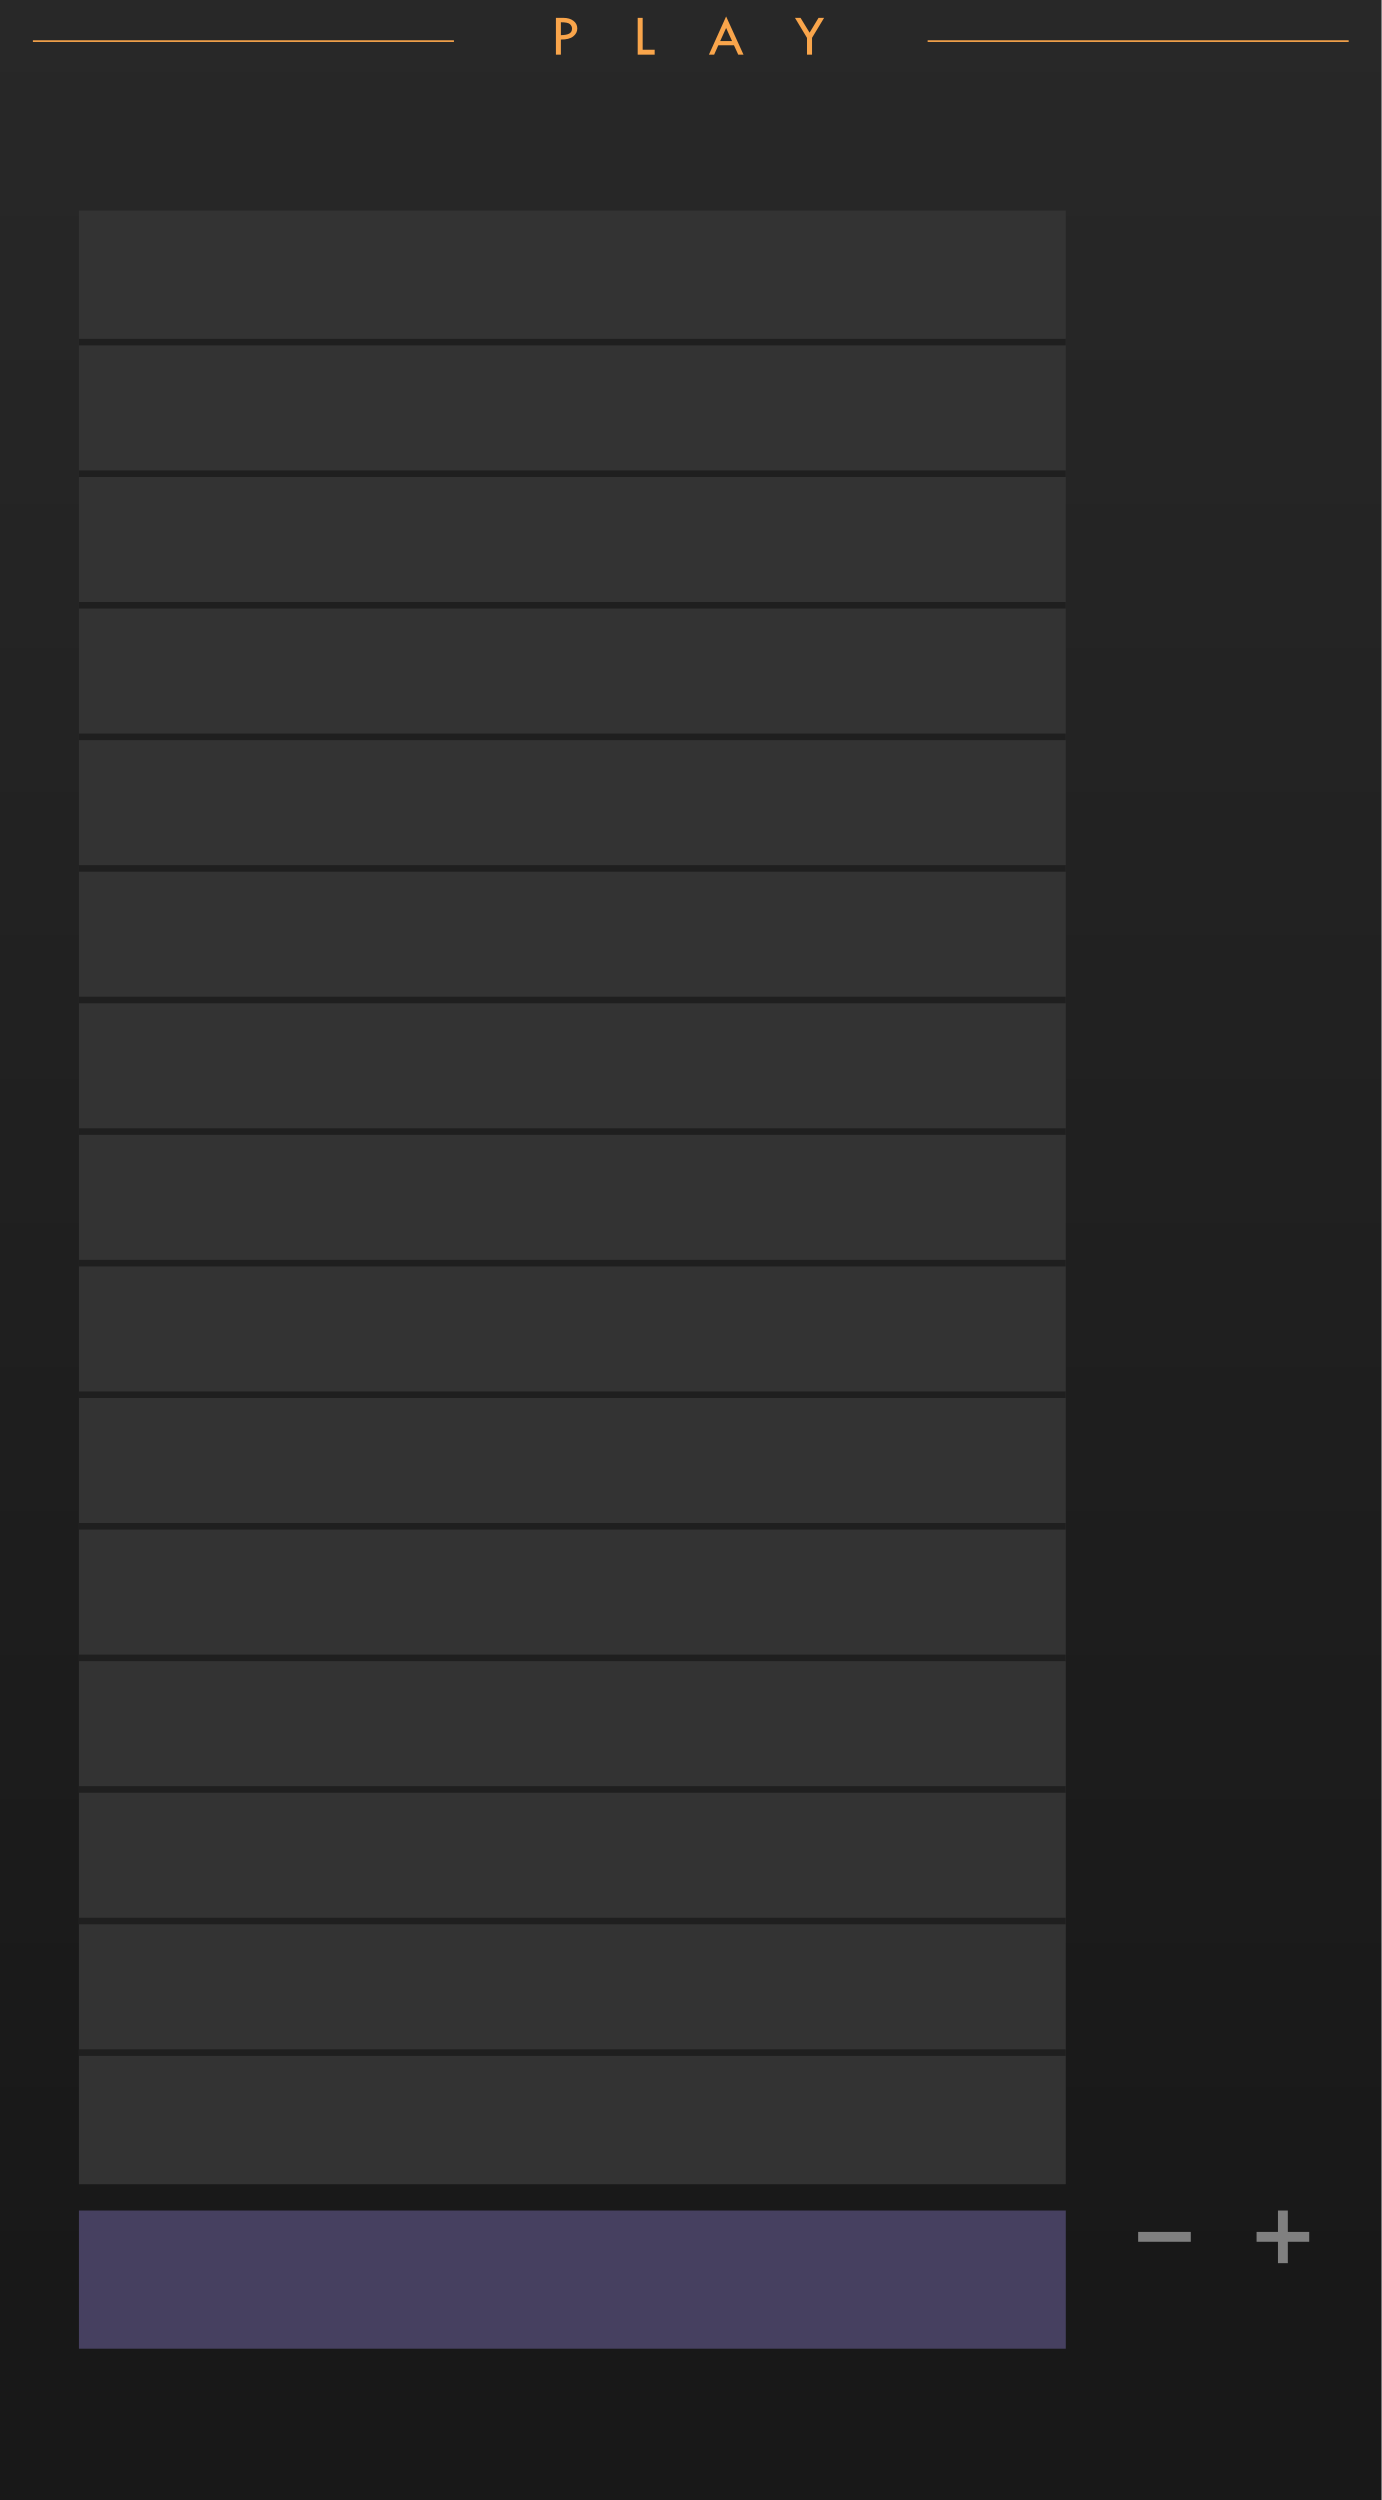
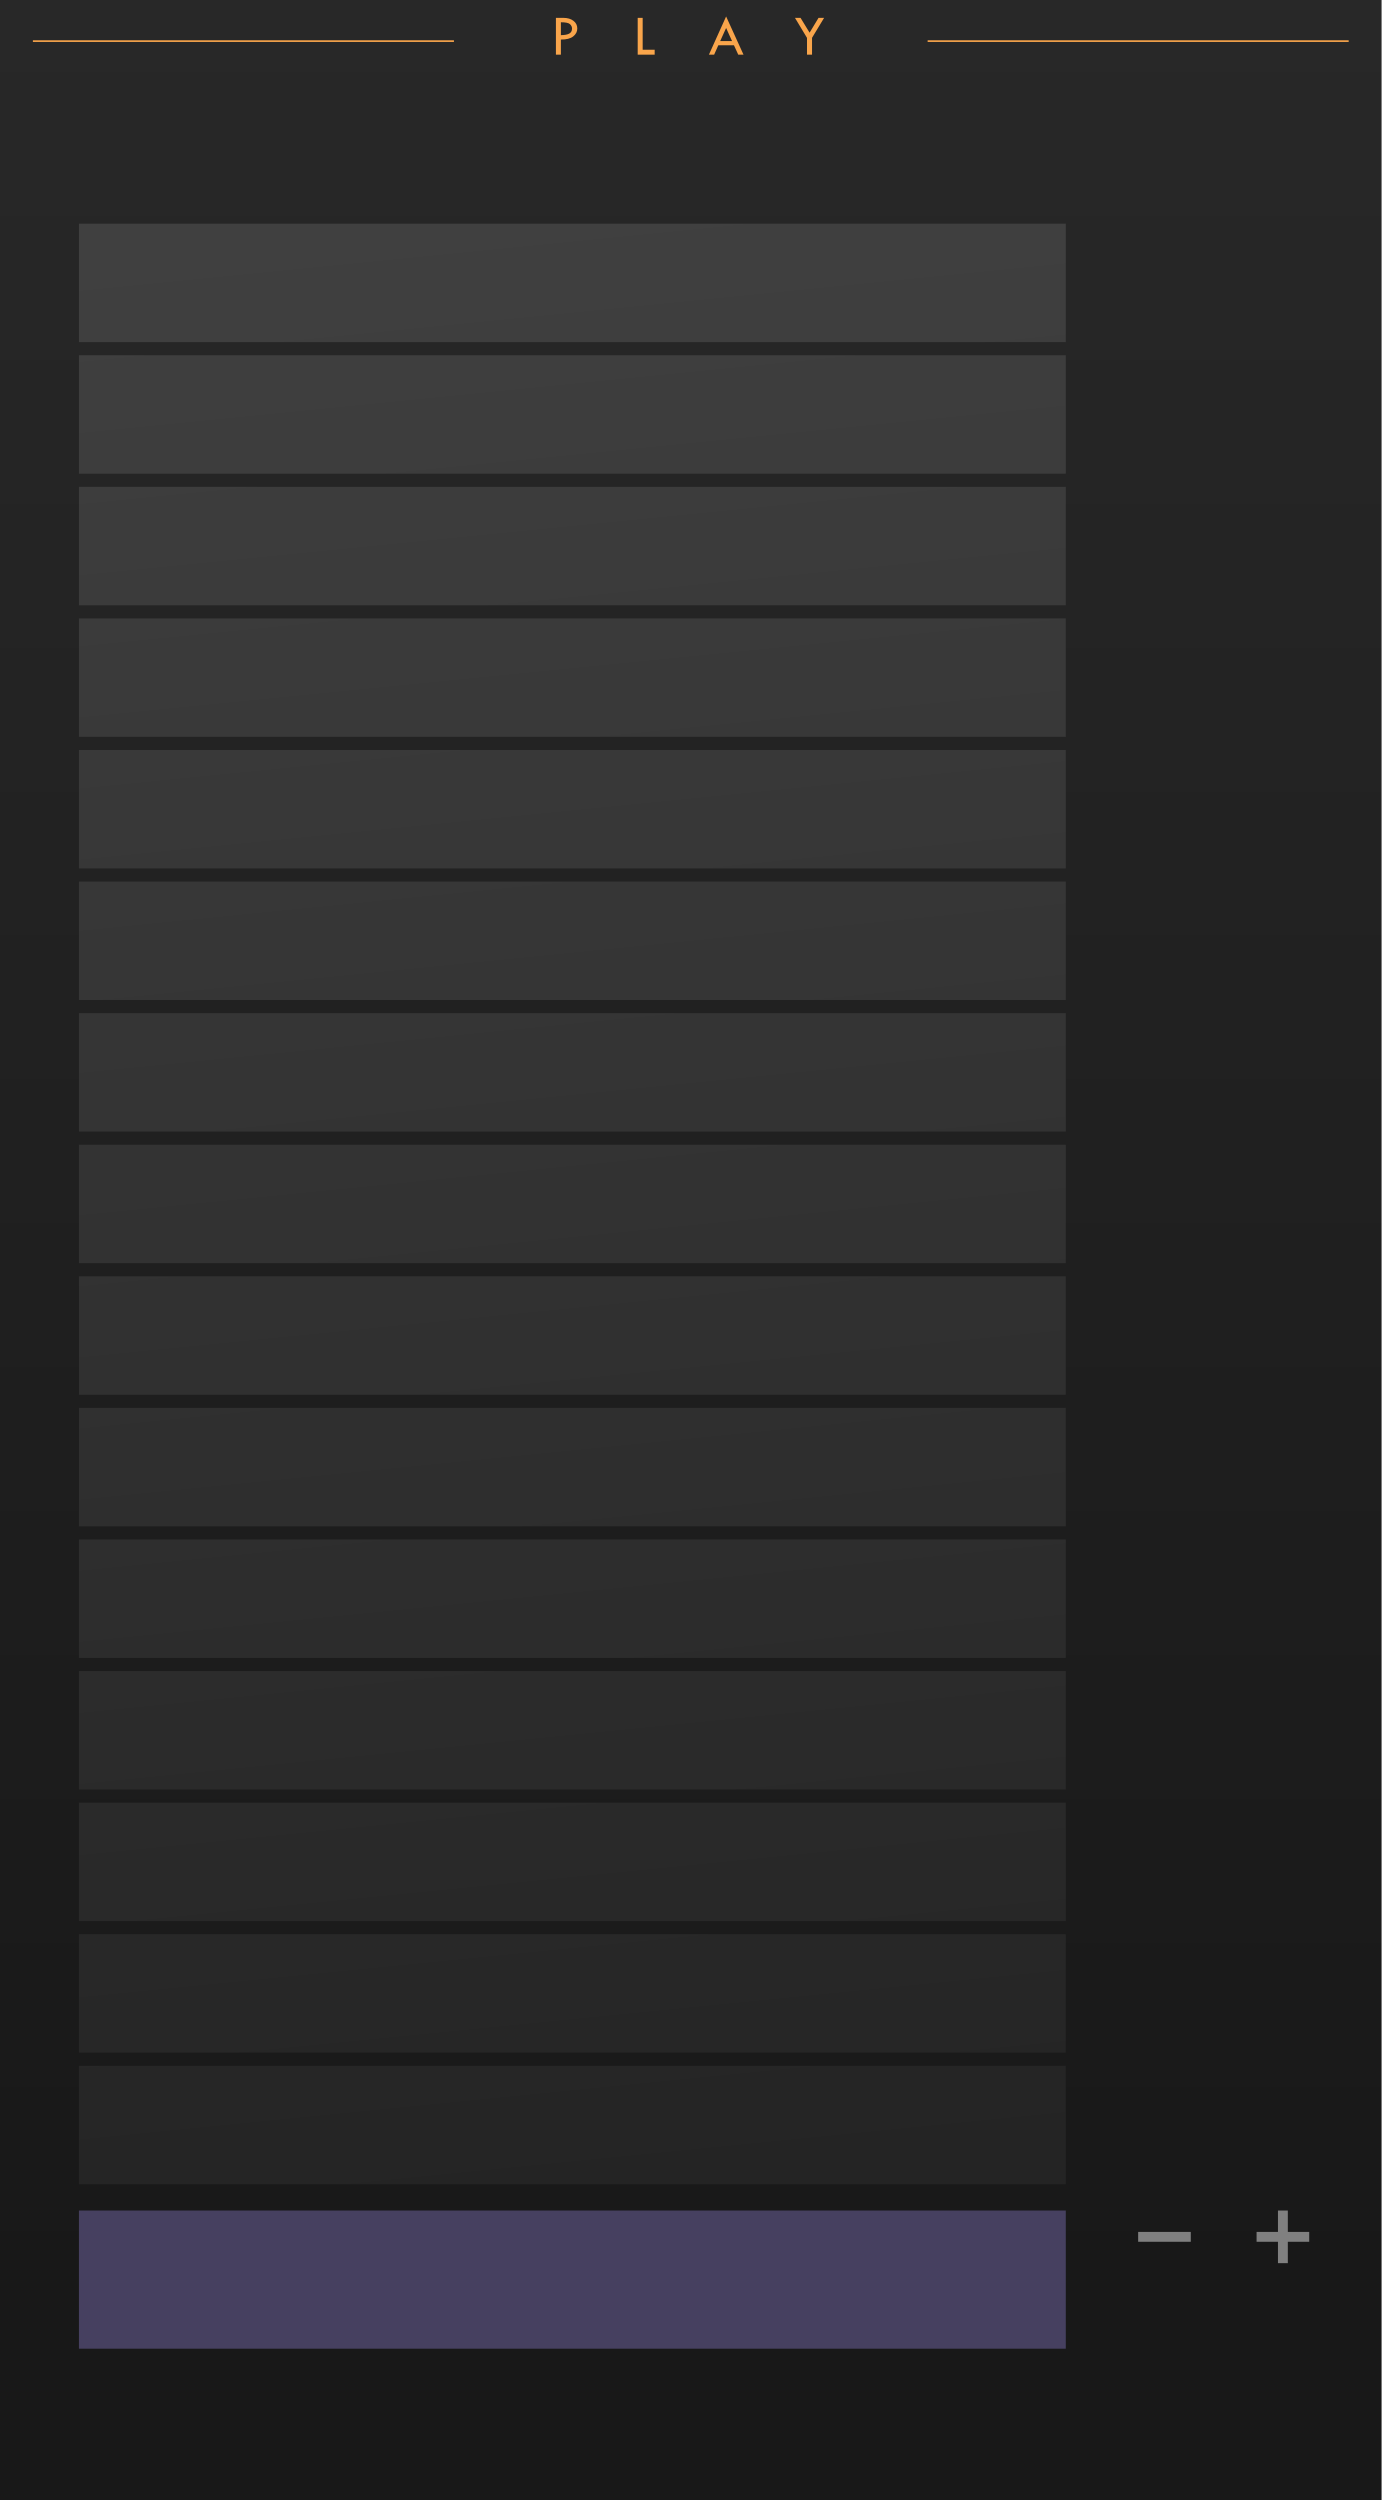
<svg xmlns="http://www.w3.org/2000/svg" width="210" height="380" viewBox="0 0 210 380" version="1.1">
  <linearGradient id="panel-gradient" x1="0" y1="0" x2="0" y2="350" gradientUnits="userSpaceOnUse">
    <stop offset="0" stop-color="#282828" />
    <stop offset="1" stop-color="#181818" />
  </linearGradient>
-   <g id="g1">
+   <linearGradient id="grid-grad" x1="45%" y1="0" x2="50%" y2="100%" gradientUnits="objectBoundingBox">
+     <stop stop-color="#404040" offset="0" />
+     <stop stop-color="#242424" offset="1" />
+   </linearGradient>
+   <g>
    <rect id="g-panel" fill="url(#panel-gradient)" width="210" height="380" x="0" y="0" />
    <g id="grid">
-       <rect fill="#333333" id="grid-bg" width="150" height="300" x="12" y="32" stroke-width=".5" />
-       <path transform="translate(12, 52)" stroke="#1f1f1f" stroke-width="1px" d="M 0,0 H 150 Z" id="gl1--grid-line" />
-       <path transform="translate(12, 72)" stroke="#1f1f1f" stroke-width="1px" d="M 0,0 H 150 Z" id="gl2--grid-line" />
-       <path transform="translate(12, 92)" stroke="#1f1f1f" stroke-width="1px" d="M 0,0 H 150 Z" id="gl3--grid-line" />
-       <path transform="translate(12, 112)" stroke="#1f1f1f" stroke-width="1px" d="M 0,0 H 150 Z" id="gl4--grid-line" />
-       <path transform="translate(12, 132)" stroke="#1f1f1f" stroke-width="1px" d="M 0,0 H 150 Z" id="gl5--grid-line" />
-       <path transform="translate(12, 152)" stroke="#1f1f1f" stroke-width="1px" d="M 0,0 H 150 Z" id="gl6--grid-line" />
-       <path transform="translate(12, 172)" stroke="#1f1f1f" stroke-width="1px" d="M 0,0 H 150 Z" id="gl7--grid-line" />
-       <path transform="translate(12, 192)" stroke="#1f1f1f" stroke-width="1px" d="M 0,0 H 150 Z" id="gl8--grid-line" />
-       <path transform="translate(12, 212)" stroke="#1f1f1f" stroke-width="1px" d="M 0,0 H 150 Z" id="gl9--grid-line" />
-       <path transform="translate(12, 232)" stroke="#1f1f1f" stroke-width="1px" d="M 0,0 H 150 Z" id="gl10--grid-line" />
-       <path transform="translate(12, 252)" stroke="#1f1f1f" stroke-width="1px" d="M 0,0 H 150 Z" id="gl11--grid-line" />
-       <path transform="translate(12, 272)" stroke="#1f1f1f" stroke-width="1px" d="M 0,0 H 150 Z" id="gl12--grid-line" />
-       <path transform="translate(12, 292)" stroke="#1f1f1f" stroke-width="1px" d="M 0,0 H 150 Z" id="gl13--grid-line" />
-       <path transform="translate(12, 312)" stroke="#1f1f1f" stroke-width="1px" d="M 0,0 H 150 Z" id="gl14--grid-line" />
+       <path fill="url(#grid-grad)" id="g-grid" d="             M 12,34 h 150 v 18 h -150 z             M 12,54 h 150 v 18 h -150 z             M 12,74 h 150 v 18 h -150 z             M 12,94 h 150 v 18 h -150 z             M 12,114 h 150 v 18 h -150 z             M 12,134 h 150 v 18 h -150 z             M 12,154 h 150 v 18 h -150 z             M 12,174 h 150 v 18 h -150 z             M 12,194 h 150 v 18 h -150 z             M 12,214 h 150 v 18 h -150 z             M 12,234 h 150 v 18 h -150 z             M 12,254 h 150 v 18 h -150 z             M 12,274 h 150 v 18 h -150 z             M 12,294 h 150 v 18 h -150 z             M 12,314 h 150 v 18 h -150 z             " />
      <rect fill="#464060" id="grid-new" width="150" height="21" x="12" y="336" />
    </g>
    <g id="g32">
      <path id="minus--ctl-label" transform="translate(171,334)" fill="#808080" d="M 10,5.25 H 2 v 1.5 h 8 z" />
      <path id="plus--ctl-label" transform="translate(189,334)" fill="#808080" d="M 6.75,2 H 5.25 V 5.25 H 2 v 1.5 H 5.25 V 10 h 1.5 V 6.75 H 10 V 5.25 H 6.75 Z" />
    </g>
  </g>
  <g id="small-logo" opacity="0" transform="translate(2.5, 2.5) scale(.125, .125)">
    <path id="CHEM" fill="#faa64c" stroke="#f9a54b" stroke-width="1.25" d="M 9.572,6.81 C 7.53,6.964 5.817,7.487 4.433,8.381 3.062,9.273 2.052,10.492 1.405,12.033 0.758,13.574 0.513,15.406 0.672,17.528 l 0.55,7.341 c 0.158,2.11 0.673,3.884 1.543,5.323 0.869,1.427 2.049,2.477 3.538,3.154 1.5,0.664 3.271,0.919 5.313,0.765 1.687,-0.127 3.155,-0.599 4.409,-1.422 1.254,-0.822 2.257,-1.953 3.01,-3.391 0.764,-1.451 1.244,-3.166 1.441,-5.142 l -5.206,0.392 C 15.089,25.907 14.645,26.982 13.942,27.775 13.239,28.556 12.339,28.989 11.239,29.072 9.833,29.178 8.705,28.832 7.859,28.032 7.024,27.232 6.548,26.047 6.431,24.477 L 5.881,17.135 c -0.118,-1.57 0.177,-2.813 0.882,-3.73 0.717,-0.93 1.78,-1.449 3.186,-1.555 0.721,-0.054 1.38,0.063 1.98,0.35 0.612,0.287 1.143,0.728 1.593,1.323 0.462,0.582 0.825,1.313 1.087,2.194 l 5.206,-0.392 C 19.338,13.388 18.616,11.763 17.645,10.455 16.686,9.146 15.518,8.179 14.143,7.555 12.781,6.93 11.259,6.683 9.572,6.81 Z M 23.363,6.048 25.366,32.798 30.389,32.419 29.578,21.583 39.15,20.862 39.961,31.697 44.988,31.318 42.985,4.569 37.958,4.948 38.786,16.004 29.214,16.726 28.386,5.669 Z m 25.488,-1.922 2.003,26.75 17.862,-1.347 -0.364,-4.857 -12.835,0.968 -0.449,-5.996 10.817,-0.815 -0.364,-4.857 -10.817,0.815 -0.463,-6.182 12.835,-0.968 -0.364,-4.857 z m 22.445,-1.692 2.003,26.75 4.566,-0.344 -1.396,-18.646 6.09,15.295 4.435,-0.334 3.717,-16.391 1.423,19.001 4.566,-0.344 L 94.697,0.67 88.075,1.169 84.346,19.581 77.918,1.935 Z" />
    <path id="hex" fill="none" stroke="#f9a54b" stroke-width="2.5" d="M 75.274,41.479 61.021,45.456 57.339,59.788 67.909,70.143 82.162,66.167 85.845,51.835 Z" />
  </g>
  <g id="g16" transform="translate(84.5, 2.5)">
    <path fill="#f9a54b" d="m 0,0.215 h 1.125 q 0.954,0 1.538,0.448 0.584,0.448 0.584,1.165 0,0.721 -0.62,1.208 -0.615,0.488 -1.872,0.475 V 5.814 H 0 Z M 0.756,0.883 V 2.843 Q 1.617,2.834 2.03,2.602 2.448,2.364 2.448,1.846 2.448,1.455 2.131,1.169 1.819,0.883 0.756,0.883 Z M 12.43,0.215 h 0.756 V 5.058 h 1.824 v 0.756 h -2.58 z M 25.87,0 28.516,5.814 H 27.716 L 27.061,4.381 h -2.377 l -0.637,1.433 h -0.795 z m 0,1.753 -0.901,1.991 h 1.802 z M 36.335,0.215 h 0.848 l 1.375,2.25 1.358,-2.25 h 0.848 L 38.928,3.248 V 5.814 H 38.164 V 3.256 Z" id="PLAY--title" />
  </g>
  <path id="th" stroke="#f9a54b" stroke-width=".25" d="M 5,6.25 h 64 M 205,6.25 h -64" />
</svg>
